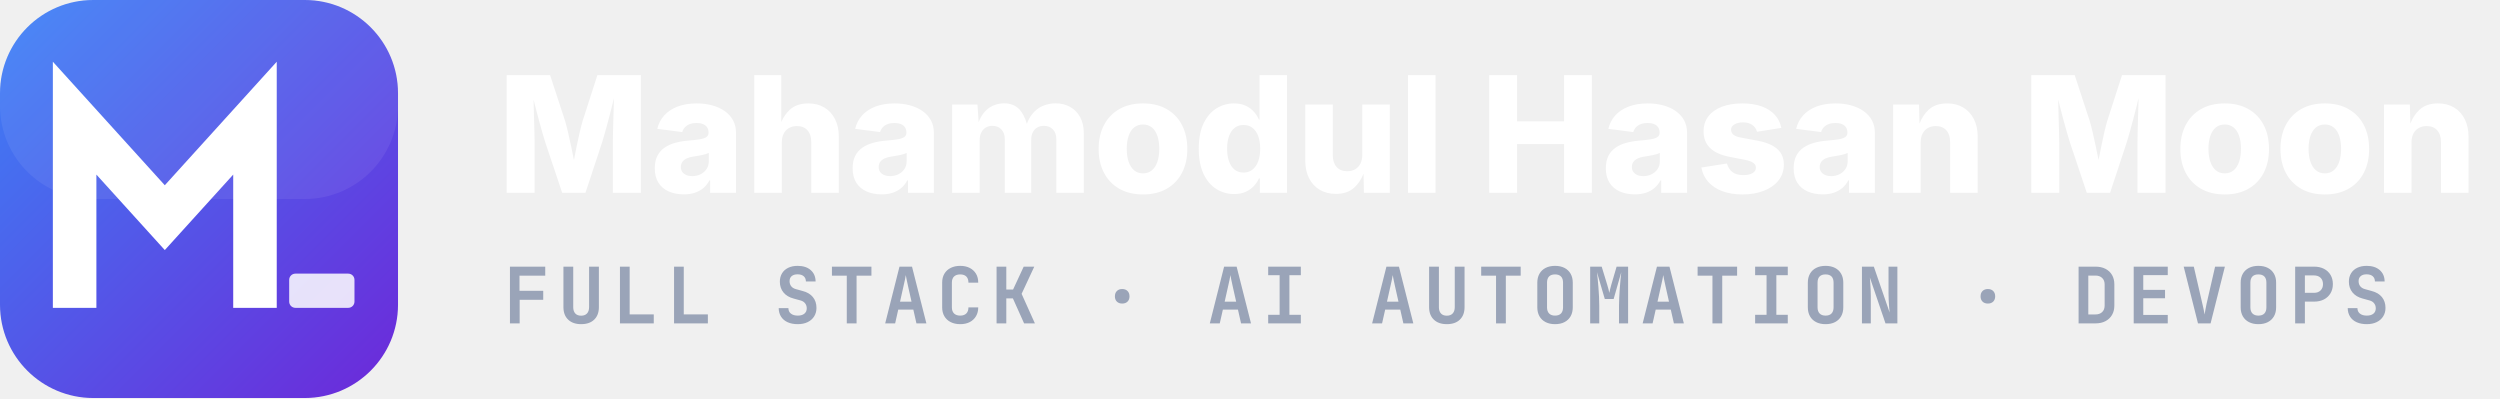
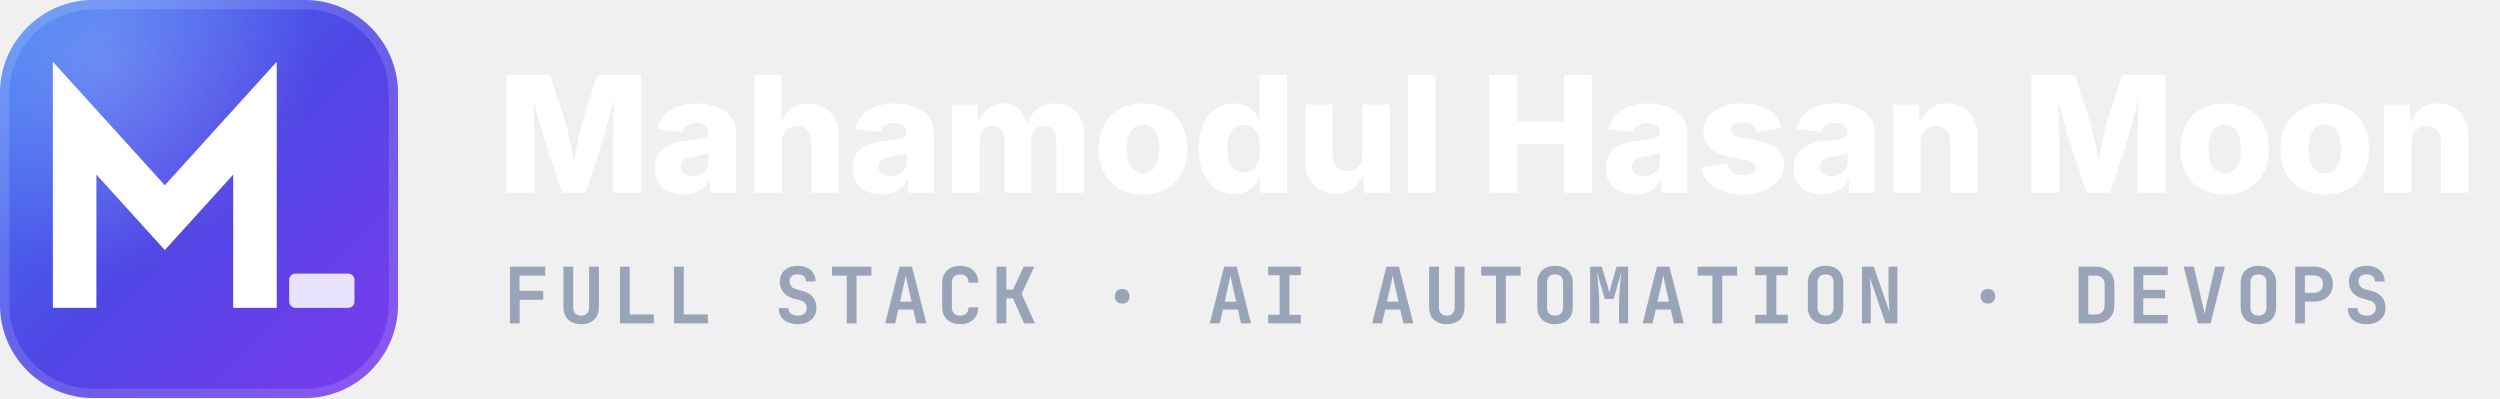
<svg xmlns="http://www.w3.org/2000/svg" viewBox="0 0 402 64" width="402" height="64" role="img" aria-label="Mahamodul Hasan Moon logo">
  <defs>
    <linearGradient id="g" x1="0" y1="0" x2="1" y2="1">
      <stop offset="0" stop-color="#3b82f6" />
-       <stop offset="1" stop-color="#6d28d9" />
+       <stop offset=".5" stop-color="#4f46e5" />
+       <stop offset="1" stop-color="#7c3aed" />
    </linearGradient>
+     <radialGradient id="hglow" cx=".25" cy=".15" r=".9">
+       <stop offset="0" stop-color="#ffffff" stop-opacity=".22" />
+       <stop offset=".6" stop-color="#ffffff" stop-opacity="0" />
+     </radialGradient>
  </defs>
  <g transform="translate(0 0) scale(1)">
    <rect width="64" height="64" rx="15" fill="url(#g)" />
-     <rect width="64" height="32" rx="15" fill="#ffffff" opacity=".07" />
+     <rect width="64" height="64" rx="15" fill="url(#hglow)" />
+     <rect x=".75" y=".75" width="62.5" height="62.5" rx="14.25" fill="none" stroke="#ffffff" stroke-opacity=".14" stroke-width="1.5" />
    <path d="M12 46 V19 L26.5 35 L41 19 V46" fill="none" stroke="#ffffff" stroke-width="7" stroke-linecap="square" stroke-linejoin="miter" stroke-miterlimit="10" />
    <rect x="46.5" y="44" width="10.5" height="5.5" rx="1" fill="#ffffff" opacity=".85" />
  </g>
  <path d="M81.473 31.0V12.084H88.455L90.867 19.447Q91.07 20.12 91.331 21.231Q91.591 22.342 91.857 23.611Q92.086 24.703 92.289 25.731Q92.479 24.716 92.708 23.611Q92.962 22.342 93.222 21.237Q93.482 20.133 93.686 19.447L96.06 12.084H103.055V31.0H98.548V22.85Q98.548 22.215 98.573 21.218Q98.599 20.222 98.63 19.054Q98.662 17.886 98.7 16.692Q98.713 16.223 98.713 15.778Q98.599 16.286 98.472 16.819Q98.167 18.025 97.869 19.168Q97.57 20.311 97.297 21.263Q97.024 22.215 96.834 22.85L94.143 31.0H90.397L87.668 22.85Q87.478 22.228 87.198 21.275Q86.919 20.323 86.614 19.181Q86.31 18.038 86.005 16.832Q85.903 16.413 85.802 16.007Q85.802 16.337 85.814 16.667Q85.84 17.848 85.872 19.028Q85.903 20.209 85.935 21.206Q85.967 22.202 85.967 22.85V31.0Z M109.961 31.254Q108.603 31.254 107.542 30.791Q106.482 30.327 105.886 29.394Q105.289 28.461 105.289 27.064Q105.289 25.884 105.702 25.071Q106.114 24.259 106.851 23.751Q107.587 23.243 108.539 22.977Q109.491 22.71 110.57 22.621Q111.776 22.52 112.513 22.399Q113.249 22.278 113.592 22.037Q113.935 21.796 113.935 21.364V21.313Q113.935 20.818 113.706 20.476Q113.478 20.133 113.046 19.955Q112.614 19.777 112.005 19.777Q111.396 19.777 110.919 19.955Q110.443 20.133 110.139 20.463Q109.834 20.793 109.707 21.237L105.695 20.717Q105.975 19.498 106.793 18.578Q107.612 17.657 108.939 17.143Q110.266 16.629 112.043 16.629Q113.363 16.629 114.512 16.94Q115.661 17.251 116.524 17.854Q117.388 18.457 117.87 19.339Q118.353 20.222 118.353 21.364V31.0H114.188V29.007H114.074Q113.693 29.743 113.103 30.238Q112.513 30.733 111.732 30.994Q110.951 31.254 109.961 31.254ZM111.307 28.321Q112.056 28.321 112.659 28.017Q113.262 27.712 113.617 27.179Q113.973 26.646 113.973 25.947V24.589Q113.782 24.69 113.497 24.779Q113.211 24.868 112.868 24.938Q112.525 25.008 112.183 25.065Q111.84 25.122 111.522 25.173Q110.875 25.262 110.418 25.478Q109.961 25.693 109.72 26.036Q109.479 26.379 109.479 26.861Q109.479 27.331 109.72 27.655Q109.961 27.979 110.367 28.15Q110.773 28.321 111.307 28.321Z M125.716 22.9V31.0H121.285V12.084H125.627V19.625Q126.135 18.457 126.985 17.657Q128.09 16.629 129.969 16.629Q131.454 16.629 132.559 17.289Q133.663 17.949 134.272 19.155Q134.882 20.361 134.882 21.961V31.0H130.451V22.824Q130.451 21.631 129.842 20.952Q129.232 20.272 128.141 20.272Q127.43 20.272 126.877 20.583Q126.325 20.895 126.021 21.479Q125.716 22.062 125.716 22.9Z M141.775 31.254Q140.417 31.254 139.357 30.791Q138.297 30.327 137.7 29.394Q137.104 28.461 137.104 27.064Q137.104 25.884 137.516 25.071Q137.929 24.259 138.665 23.751Q139.401 23.243 140.354 22.977Q141.306 22.71 142.385 22.621Q143.591 22.52 144.327 22.399Q145.063 22.278 145.406 22.037Q145.749 21.796 145.749 21.364V21.313Q145.749 20.818 145.521 20.476Q145.292 20.133 144.86 19.955Q144.429 19.777 143.819 19.777Q143.21 19.777 142.734 19.955Q142.258 20.133 141.953 20.463Q141.648 20.793 141.521 21.237L137.51 20.717Q137.789 19.498 138.608 18.578Q139.427 17.657 140.753 17.143Q142.08 16.629 143.857 16.629Q145.178 16.629 146.327 16.94Q147.476 17.251 148.339 17.854Q149.202 18.457 149.685 19.339Q150.167 20.222 150.167 21.364V31.0H146.003V29.007H145.889Q145.508 29.743 144.917 30.238Q144.327 30.733 143.546 30.994Q142.766 31.254 141.775 31.254ZM143.121 28.321Q143.87 28.321 144.473 28.017Q145.076 27.712 145.432 27.179Q145.787 26.646 145.787 25.947V24.589Q145.597 24.69 145.311 24.779Q145.025 24.868 144.683 24.938Q144.34 25.008 143.997 25.065Q143.654 25.122 143.337 25.173Q142.689 25.262 142.232 25.478Q141.775 25.693 141.534 26.036Q141.293 26.379 141.293 26.861Q141.293 27.331 141.534 27.655Q141.775 27.979 142.182 28.15Q142.588 28.321 143.121 28.321Z M153.1 31.0V16.807H157.175L157.365 19.65Q157.67 18.825 158.114 18.254Q158.762 17.403 159.631 17.01Q160.501 16.616 161.466 16.616Q162.989 16.616 163.929 17.594Q164.652 18.368 165.122 19.904Q165.452 19.016 165.947 18.381Q166.684 17.454 167.674 17.035Q168.664 16.616 169.73 16.616Q171.063 16.616 172.085 17.194Q173.107 17.771 173.691 18.844Q174.275 19.917 174.275 21.428V31.0H169.857V22.431Q169.857 21.352 169.292 20.793Q168.728 20.234 167.852 20.234Q167.229 20.234 166.766 20.514Q166.303 20.793 166.062 21.294Q165.82 21.796 165.82 22.481V31.0H161.567V22.367Q161.567 21.39 161.021 20.812Q160.476 20.234 159.587 20.234Q158.978 20.234 158.514 20.514Q158.051 20.793 157.791 21.307Q157.53 21.821 157.53 22.57V31.0Z M183.797 31.267Q181.575 31.267 179.976 30.346Q178.376 29.426 177.519 27.782Q176.662 26.138 176.662 23.954Q176.662 21.758 177.519 20.114Q178.376 18.47 179.976 17.549Q181.575 16.629 183.797 16.629Q186.019 16.629 187.618 17.549Q189.218 18.47 190.068 20.114Q190.919 21.758 190.919 23.954Q190.919 26.138 190.068 27.782Q189.218 29.426 187.618 30.346Q186.019 31.267 183.797 31.267ZM183.797 27.877Q184.647 27.877 185.231 27.382Q185.815 26.887 186.114 25.998Q186.412 25.109 186.412 23.929Q186.412 22.748 186.114 21.866Q185.815 20.983 185.231 20.501Q184.647 20.019 183.797 20.019Q182.946 20.019 182.362 20.501Q181.778 20.983 181.48 21.866Q181.182 22.748 181.182 23.929Q181.182 25.109 181.48 25.998Q181.778 26.887 182.362 27.382Q182.946 27.877 183.797 27.877Z M198.447 31.203Q196.873 31.203 195.578 30.384Q194.283 29.565 193.521 27.947Q192.76 26.328 192.76 23.916Q192.76 21.428 193.553 19.809Q194.347 18.19 195.635 17.41Q196.924 16.629 198.409 16.629Q199.539 16.629 200.339 17.016Q201.139 17.403 201.653 18.0Q202.167 18.597 202.434 19.244H202.535V12.084H206.953V31.0H202.586V28.702H202.434Q202.154 29.337 201.627 29.908Q201.101 30.479 200.32 30.841Q199.539 31.203 198.447 31.203ZM199.958 27.75Q200.796 27.75 201.399 27.274Q202.002 26.798 202.319 25.935Q202.637 25.071 202.637 23.916Q202.637 22.735 202.319 21.878Q202.002 21.021 201.399 20.558Q200.796 20.095 199.958 20.095Q199.107 20.095 198.517 20.571Q197.927 21.047 197.622 21.904Q197.317 22.761 197.317 23.916Q197.317 25.059 197.622 25.928Q197.927 26.798 198.517 27.274Q199.107 27.75 199.958 27.75Z M214.812 31.178Q213.326 31.178 212.215 30.518Q211.104 29.857 210.495 28.651Q209.886 27.445 209.886 25.846V16.807H214.316V24.982Q214.316 26.176 214.932 26.855Q215.548 27.534 216.627 27.534Q217.363 27.534 217.903 27.223Q218.442 26.912 218.747 26.322Q219.052 25.731 219.052 24.906V16.807H223.482V31.0H219.318L219.255 27.928Q218.722 29.286 217.782 30.149Q216.665 31.178 214.812 31.178Z M230.833 12.084V31.0H226.402V12.084Z  M239.466 31.0V12.084H243.947V19.511H251.501V12.084H255.97V31.0H251.501V23.167H243.947V31.0Z M262.889 31.254Q261.53 31.254 260.47 30.791Q259.41 30.327 258.813 29.394Q258.217 28.461 258.217 27.064Q258.217 25.884 258.629 25.071Q259.042 24.259 259.778 23.751Q260.515 23.243 261.467 22.977Q262.419 22.71 263.498 22.621Q264.704 22.52 265.44 22.399Q266.177 22.278 266.52 22.037Q266.862 21.796 266.862 21.364V21.313Q266.862 20.818 266.634 20.476Q266.405 20.133 265.974 19.955Q265.542 19.777 264.933 19.777Q264.323 19.777 263.847 19.955Q263.371 20.133 263.066 20.463Q262.762 20.793 262.635 21.237L258.623 20.717Q258.902 19.498 259.721 18.578Q260.54 17.657 261.867 17.143Q263.193 16.629 264.971 16.629Q266.291 16.629 267.44 16.94Q268.589 17.251 269.452 17.854Q270.315 18.457 270.798 19.339Q271.28 20.222 271.28 21.364V31.0H267.116V29.007H267.002Q266.621 29.743 266.031 30.238Q265.44 30.733 264.66 30.994Q263.879 31.254 262.889 31.254ZM264.234 28.321Q264.983 28.321 265.586 28.017Q266.189 27.712 266.545 27.179Q266.9 26.646 266.9 25.947V24.589Q266.71 24.69 266.424 24.779Q266.139 24.868 265.796 24.938Q265.453 25.008 265.11 25.065Q264.768 25.122 264.45 25.173Q263.803 25.262 263.346 25.478Q262.889 25.693 262.647 26.036Q262.406 26.379 262.406 26.861Q262.406 27.331 262.647 27.655Q262.889 27.979 263.295 28.15Q263.701 28.321 264.234 28.321Z M280.192 31.267Q278.377 31.267 276.98 30.752Q275.584 30.238 274.708 29.267Q273.832 28.296 273.578 26.938L277.691 26.29Q277.958 27.217 278.593 27.687Q279.228 28.156 280.357 28.156Q281.284 28.156 281.817 27.833Q282.351 27.509 282.351 26.976Q282.351 26.48 281.925 26.182Q281.5 25.884 280.611 25.706L278.136 25.224Q276.028 24.817 274.981 23.795Q273.934 22.773 273.934 21.136Q273.934 19.714 274.702 18.711Q275.47 17.708 276.873 17.168Q278.275 16.629 280.18 16.629Q281.957 16.629 283.271 17.105Q284.585 17.581 285.391 18.463Q286.197 19.346 286.438 20.564L282.528 21.187Q282.338 20.476 281.748 20.076Q281.157 19.676 280.256 19.676Q279.456 19.676 278.904 20Q278.352 20.323 278.352 20.869Q278.352 21.301 278.694 21.625Q279.037 21.948 279.951 22.126L282.668 22.634Q284.775 23.04 285.81 23.979Q286.845 24.919 286.845 26.468Q286.845 27.928 285.988 29.007Q285.131 30.086 283.633 30.676Q282.135 31.267 280.192 31.267Z M293.091 31.254Q291.732 31.254 290.672 30.791Q289.612 30.327 289.016 29.394Q288.419 28.461 288.419 27.064Q288.419 25.884 288.832 25.071Q289.244 24.259 289.98 23.751Q290.717 23.243 291.669 22.977Q292.621 22.71 293.7 22.621Q294.906 22.52 295.643 22.399Q296.379 22.278 296.722 22.037Q297.064 21.796 297.064 21.364V21.313Q297.064 20.818 296.836 20.476Q296.607 20.133 296.176 19.955Q295.744 19.777 295.135 19.777Q294.525 19.777 294.049 19.955Q293.573 20.133 293.269 20.463Q292.964 20.793 292.837 21.237L288.825 20.717Q289.104 19.498 289.923 18.578Q290.742 17.657 292.069 17.143Q293.396 16.629 295.173 16.629Q296.493 16.629 297.642 16.94Q298.791 17.251 299.654 17.854Q300.518 18.457 301.0 19.339Q301.482 20.222 301.482 21.364V31.0H297.318V29.007H297.204Q296.823 29.743 296.233 30.238Q295.643 30.733 294.862 30.994Q294.081 31.254 293.091 31.254ZM294.437 28.321Q295.186 28.321 295.789 28.017Q296.392 27.712 296.747 27.179Q297.103 26.646 297.103 25.947V24.589Q296.912 24.69 296.626 24.779Q296.341 24.868 295.998 24.938Q295.655 25.008 295.312 25.065Q294.97 25.122 294.652 25.173Q294.005 25.262 293.548 25.478Q293.091 25.693 292.85 26.036Q292.608 26.379 292.608 26.861Q292.608 27.331 292.85 27.655Q293.091 27.979 293.497 28.15Q293.903 28.321 294.437 28.321Z M308.846 22.9V31.0H304.415V16.807H308.579L308.655 19.879Q309.176 18.533 310.115 17.657Q311.22 16.629 313.099 16.629Q314.584 16.629 315.688 17.289Q316.793 17.949 317.402 19.155Q318.012 20.361 318.012 21.961V31.0H313.581V22.824Q313.581 21.631 312.972 20.952Q312.362 20.272 311.271 20.272Q310.56 20.272 310.007 20.583Q309.455 20.895 309.15 21.479Q308.846 22.062 308.846 22.9Z " fill="#ffffff" />
  <path d="M326.632 31.0V12.084H333.614L336.026 19.447Q336.229 20.12 336.49 21.231Q336.75 22.342 337.017 23.611Q337.245 24.703 337.448 25.731Q337.639 24.716 337.867 23.611Q338.121 22.342 338.381 21.237Q338.642 20.133 338.845 19.447L341.219 12.084H348.214V31.0H343.707V22.85Q343.707 22.215 343.732 21.218Q343.758 20.222 343.79 19.054Q343.821 17.886 343.859 16.692Q343.872 16.223 343.872 15.778Q343.758 16.286 343.631 16.819Q343.326 18.025 343.028 19.168Q342.729 20.311 342.457 21.263Q342.184 22.215 341.993 22.85L339.302 31.0H335.557L332.827 22.85Q332.637 22.228 332.357 21.275Q332.078 20.323 331.773 19.181Q331.469 18.038 331.164 16.832Q331.062 16.413 330.961 16.007Q330.961 16.337 330.974 16.667Q330.999 17.848 331.031 19.028Q331.062 20.209 331.094 21.206Q331.126 22.202 331.126 22.85V31.0Z M357.735 31.267Q355.514 31.267 353.914 30.346Q352.314 29.426 351.458 27.782Q350.601 26.138 350.601 23.954Q350.601 21.758 351.458 20.114Q352.314 18.47 353.914 17.549Q355.514 16.629 357.735 16.629Q359.957 16.629 361.557 17.549Q363.156 18.47 364.007 20.114Q364.857 21.758 364.857 23.954Q364.857 26.138 364.007 27.782Q363.156 29.426 361.557 30.346Q359.957 31.267 357.735 31.267ZM357.735 27.877Q358.586 27.877 359.17 27.382Q359.754 26.887 360.052 25.998Q360.351 25.109 360.351 23.929Q360.351 22.748 360.052 21.866Q359.754 20.983 359.17 20.501Q358.586 20.019 357.735 20.019Q356.885 20.019 356.301 20.501Q355.717 20.983 355.418 21.866Q355.12 22.748 355.12 23.929Q355.12 25.109 355.418 25.998Q355.717 26.887 356.301 27.382Q356.885 27.877 357.735 27.877Z M373.833 31.267Q371.611 31.267 370.012 30.346Q368.412 29.426 367.555 27.782Q366.698 26.138 366.698 23.954Q366.698 21.758 367.555 20.114Q368.412 18.47 370.012 17.549Q371.611 16.629 373.833 16.629Q376.055 16.629 377.654 17.549Q379.254 18.47 380.104 20.114Q380.955 21.758 380.955 23.954Q380.955 26.138 380.104 27.782Q379.254 29.426 377.654 30.346Q376.055 31.267 373.833 31.267ZM373.833 27.877Q374.684 27.877 375.268 27.382Q375.852 26.887 376.15 25.998Q376.448 25.109 376.448 23.929Q376.448 22.748 376.15 21.866Q375.852 20.983 375.268 20.501Q374.684 20.019 373.833 20.019Q372.982 20.019 372.398 20.501Q371.814 20.983 371.516 21.866Q371.218 22.748 371.218 23.929Q371.218 25.109 371.516 25.998Q371.814 26.887 372.398 27.382Q372.982 27.877 373.833 27.877Z M387.772 22.9V31.0H383.342V16.807H387.506L387.582 19.879Q388.103 18.533 389.042 17.657Q390.146 16.629 392.025 16.629Q393.511 16.629 394.615 17.289Q395.72 17.949 396.329 19.155Q396.938 20.361 396.938 21.961V31.0H392.508V22.824Q392.508 21.631 391.898 20.952Q391.289 20.272 390.197 20.272Q389.486 20.272 388.934 20.583Q388.382 20.895 388.077 21.479Q387.772 22.062 387.772 22.9Z" fill="#ffffff" />
  <path d="M82.0 52.0V42.875H87.675V44.325H83.537V46.763H87.35V48.212H83.562V52.0Z M93.45 52.125Q92.112 52.125 91.356 51.394Q90.6 50.663 90.6 49.4V42.875H92.175V49.388Q92.175 50.038 92.5 50.4Q92.825 50.763 93.45 50.763Q94.062 50.763 94.394 50.4Q94.725 50.038 94.725 49.388V42.875H96.3V49.4Q96.3 50.663 95.55 51.394Q94.8 52.125 93.45 52.125Z M99.688 52.0V42.875H101.25V50.55H105.125V52.0Z M108.388 52.0V42.875H109.95V50.55H113.825V52.0Z  M128.275 52.125Q127.338 52.125 126.65 51.812Q125.963 51.5 125.594 50.919Q125.225 50.337 125.213 49.55H126.775Q126.775 50.112 127.181 50.431Q127.588 50.75 128.288 50.75Q128.963 50.75 129.344 50.438Q129.725 50.125 129.725 49.575Q129.725 49.112 129.456 48.769Q129.188 48.425 128.688 48.3L127.638 48.013Q126.563 47.737 125.981 47.025Q125.4 46.312 125.4 45.3Q125.4 44.525 125.75 43.95Q126.1 43.375 126.744 43.062Q127.388 42.75 128.263 42.75Q129.588 42.75 130.363 43.431Q131.138 44.112 131.15 45.263H129.588Q129.588 44.725 129.238 44.419Q128.888 44.112 128.25 44.112Q127.638 44.112 127.3 44.4Q126.963 44.688 126.963 45.212Q126.963 45.688 127.219 46.019Q127.475 46.35 127.963 46.487L129.05 46.788Q130.138 47.062 130.713 47.769Q131.288 48.475 131.288 49.513Q131.288 50.288 130.913 50.881Q130.538 51.475 129.863 51.8Q129.188 52.125 128.275 52.125Z M136.163 52.0V44.325H133.775V42.875H140.125V44.325H137.738V52.0Z M142.338 52.0 144.638 42.875H146.65L148.963 52.0H147.363L146.863 49.788H144.438L143.938 52.0ZM144.725 48.513H146.575L146.025 46.062Q145.888 45.45 145.788 44.956Q145.688 44.462 145.65 44.237Q145.613 44.462 145.519 44.956Q145.425 45.45 145.275 46.05Z M154.4 52.125Q153.525 52.125 152.869 51.794Q152.213 51.462 151.856 50.856Q151.5 50.25 151.5 49.425V45.45Q151.5 44.612 151.856 44.013Q152.213 43.413 152.869 43.081Q153.525 42.75 154.4 42.75Q155.287 42.75 155.931 43.081Q156.575 43.413 156.938 44.013Q157.3 44.612 157.3 45.45H155.725Q155.725 44.8 155.381 44.462Q155.037 44.125 154.4 44.125Q153.762 44.125 153.412 44.462Q153.062 44.8 153.062 45.438V49.425Q153.062 50.062 153.412 50.406Q153.762 50.75 154.4 50.75Q155.037 50.75 155.381 50.406Q155.725 50.062 155.725 49.425H157.3Q157.3 50.237 156.938 50.85Q156.575 51.462 155.931 51.794Q155.287 52.125 154.4 52.125Z M160.25 52.0V42.875H161.812V46.562H162.9L164.612 42.875H166.312L164.275 47.25L166.412 52.0H164.675L162.875 47.987H161.812V52.0Z  M180.45 48.812Q179.912 48.812 179.594 48.5Q179.275 48.188 179.275 47.65Q179.275 47.112 179.594 46.794Q179.912 46.475 180.45 46.475Q180.987 46.475 181.306 46.794Q181.625 47.112 181.625 47.65Q181.625 48.188 181.306 48.5Q180.987 48.812 180.45 48.812Z  M194.537 52.0 196.837 42.875H198.85L201.162 52.0H199.562L199.062 49.788H196.637L196.137 52.0ZM196.925 48.513H198.775L198.225 46.062Q198.087 45.45 197.987 44.956Q197.887 44.462 197.85 44.237Q197.812 44.462 197.719 44.956Q197.625 45.45 197.475 46.05Z M203.925 52.0V50.625H205.762V44.25H203.925V42.875H209.175V44.25H207.337V50.625H209.175V52.0Z  M220.637 52.0 222.937 42.875H224.95L227.262 52.0H225.662L225.162 49.788H222.737L222.237 52.0ZM223.025 48.513H224.875L224.325 46.062Q224.187 45.45 224.087 44.956Q223.987 44.462 223.95 44.237Q223.912 44.462 223.819 44.956Q223.725 45.45 223.575 46.05Z M232.65 52.125Q231.312 52.125 230.556 51.394Q229.8 50.663 229.8 49.4V42.875H231.375V49.388Q231.375 50.038 231.7 50.4Q232.025 50.763 232.65 50.763Q233.262 50.763 233.594 50.4Q233.925 50.038 233.925 49.388V42.875H235.5V49.4Q235.5 50.663 234.75 51.394Q234 52.125 232.65 52.125Z M240.562 52.0V44.325H238.175V42.875H244.525V44.325H242.137V52.0Z M250.05 52.125Q249.175 52.125 248.531 51.794Q247.887 51.462 247.544 50.856Q247.2 50.25 247.2 49.425V45.45Q247.2 44.625 247.544 44.019Q247.887 43.413 248.531 43.081Q249.175 42.75 250.05 42.75Q250.937 42.75 251.575 43.081Q252.212 43.413 252.556 44.019Q252.9 44.625 252.9 45.438V49.425Q252.9 50.25 252.556 50.856Q252.212 51.462 251.575 51.794Q250.937 52.125 250.05 52.125ZM250.05 50.75Q250.687 50.75 251.012 50.406Q251.337 50.062 251.337 49.425V45.45Q251.337 44.8 251.012 44.462Q250.687 44.125 250.05 44.125Q249.412 44.125 249.087 44.462Q248.762 44.8 248.762 45.45V49.425Q248.762 50.062 249.094 50.406Q249.425 50.75 250.05 50.75Z M255.7 52.0V42.875H257.55L258.437 45.775Q258.575 46.212 258.662 46.575Q258.75 46.938 258.775 47.1Q258.8 46.938 258.887 46.575Q258.975 46.212 259.1 45.775L259.95 42.875H261.8V52.0H260.337V49.163Q260.337 48.538 260.375 47.8Q260.412 47.062 260.462 46.325Q260.512 45.587 260.581 44.925Q260.65 44.263 260.7 43.763L259.475 48.075H258.05L256.787 43.763Q256.85 44.237 256.912 44.881Q256.975 45.525 257.031 46.256Q257.087 46.987 257.125 47.737Q257.162 48.487 257.162 49.163V52.0Z M264.137 52.0 266.437 42.875H268.45L270.762 52.0H269.162L268.662 49.788H266.237L265.737 52.0ZM266.525 48.513H268.375L267.825 46.062Q267.687 45.45 267.587 44.956Q267.487 44.462 267.45 44.237Q267.412 44.462 267.319 44.956Q267.225 45.45 267.075 46.05Z M275.362 52.0V44.325H272.975V42.875H279.325V44.325H276.937V52.0Z M282.225 52.0V50.625H284.062V44.25H282.225V42.875H287.475V44.25H285.637V50.625H287.475V52.0Z M293.55 52.125Q292.675 52.125 292.031 51.794Q291.387 51.462 291.044 50.856Q290.7 50.25 290.7 49.425V45.45Q290.7 44.625 291.044 44.019Q291.387 43.413 292.031 43.081Q292.675 42.75 293.55 42.75Q294.437 42.75 295.075 43.081Q295.712 43.413 296.056 44.019Q296.4 44.625 296.4 45.438V49.425Q296.4 50.25 296.056 50.856Q295.712 51.462 295.075 51.794Q294.437 52.125 293.55 52.125ZM293.55 50.75Q294.187 50.75 294.512 50.406Q294.837 50.062 294.837 49.425V45.45Q294.837 44.8 294.512 44.462Q294.187 44.125 293.55 44.125Q292.912 44.125 292.587 44.462Q292.262 44.8 292.262 45.45V49.425Q292.262 50.062 292.594 50.406Q292.925 50.75 293.55 50.75Z M299.4 52.0V42.875H301.312L303.85 50.25Q303.812 49.85 303.769 49.306Q303.725 48.763 303.7 48.194Q303.675 47.625 303.675 47.2V42.875H305.1V52.0H303.187L300.675 44.625Q300.7 44.987 300.737 45.5Q300.775 46.013 300.8 46.55Q300.825 47.087 300.825 47.538V52.0Z  M319.65 48.812Q319.112 48.812 318.794 48.5Q318.475 48.188 318.475 47.65Q318.475 47.112 318.794 46.794Q319.112 46.475 319.65 46.475Q320.187 46.475 320.506 46.794Q320.825 47.112 320.825 47.65Q320.825 48.188 320.506 48.5Q320.187 48.812 319.65 48.812Z  M334.237 52.0V42.875H336.95Q337.875 42.875 338.556 43.225Q339.237 43.575 339.612 44.213Q339.987 44.85 339.987 45.725V49.138Q339.987 50.0 339.612 50.644Q339.237 51.288 338.556 51.644Q337.875 52.0 336.95 52.0ZM335.8 50.562H336.95Q337.625 50.562 338.025 50.181Q338.425 49.8 338.425 49.138V45.725Q338.425 45.075 338.025 44.694Q337.625 44.312 336.95 44.312H335.8Z M343.1 52.0V42.875H348.575V44.237H344.637V46.612H348.137V47.962H344.637V50.638H348.575V52.0Z M353.437 52.0 351.137 42.875H352.762L354.137 48.825Q354.25 49.263 354.35 49.763Q354.45 50.263 354.5 50.575Q354.55 50.263 354.637 49.763Q354.725 49.263 354.825 48.812L356.187 42.875H357.762L355.462 52.0Z M363.15 52.125Q362.275 52.125 361.631 51.794Q360.987 51.462 360.644 50.856Q360.3 50.25 360.3 49.425V45.45Q360.3 44.625 360.644 44.019Q360.987 43.413 361.631 43.081Q362.275 42.75 363.15 42.75Q364.037 42.75 364.675 43.081Q365.312 43.413 365.656 44.019Q366 44.625 366 45.438V49.425Q366 50.25 365.656 50.856Q365.312 51.462 364.675 51.794Q364.037 52.125 363.15 52.125ZM363.15 50.75Q363.787 50.75 364.112 50.406Q364.437 50.062 364.437 49.425V45.45Q364.437 44.8 364.112 44.462Q363.787 44.125 363.15 44.125Q362.512 44.125 362.187 44.462Q361.862 44.8 361.862 45.45V49.425Q361.862 50.062 362.194 50.406Q362.525 50.75 363.15 50.75Z M369.062 52.0V42.875H372.1Q373.012 42.875 373.694 43.225Q374.375 43.575 374.75 44.206Q375.125 44.837 375.125 45.688Q375.125 46.525 374.744 47.162Q374.362 47.8 373.687 48.15Q373.012 48.5 372.1 48.5H370.625V52.0ZM370.625 47.087H372.1Q372.75 47.087 373.144 46.706Q373.537 46.325 373.537 45.688Q373.537 45.038 373.144 44.663Q372.75 44.288 372.1 44.288H370.625Z M380.575 52.125Q379.637 52.125 378.95 51.812Q378.262 51.5 377.894 50.919Q377.525 50.337 377.512 49.55H379.075Q379.075 50.112 379.481 50.431Q379.887 50.75 380.587 50.75Q381.262 50.75 381.644 50.438Q382.025 50.125 382.025 49.575Q382.025 49.112 381.756 48.769Q381.487 48.425 380.987 48.3L379.937 48.013Q378.862 47.737 378.281 47.025Q377.7 46.312 377.7 45.3Q377.7 44.525 378.05 43.95Q378.4 43.375 379.044 43.062Q379.687 42.75 380.562 42.75Q381.887 42.75 382.662 43.431Q383.437 44.112 383.45 45.263H381.887Q381.887 44.725 381.537 44.419Q381.187 44.112 380.55 44.112Q379.937 44.112 379.6 44.4Q379.262 44.688 379.262 45.212Q379.262 45.688 379.519 46.019Q379.775 46.35 380.262 46.487L381.35 46.788Q382.437 47.062 383.012 47.769Q383.587 48.475 383.587 49.513Q383.587 50.288 383.212 50.881Q382.837 51.475 382.162 51.8Q381.487 52.125 380.575 52.125Z" fill="#9aa4b8" />
</svg>
